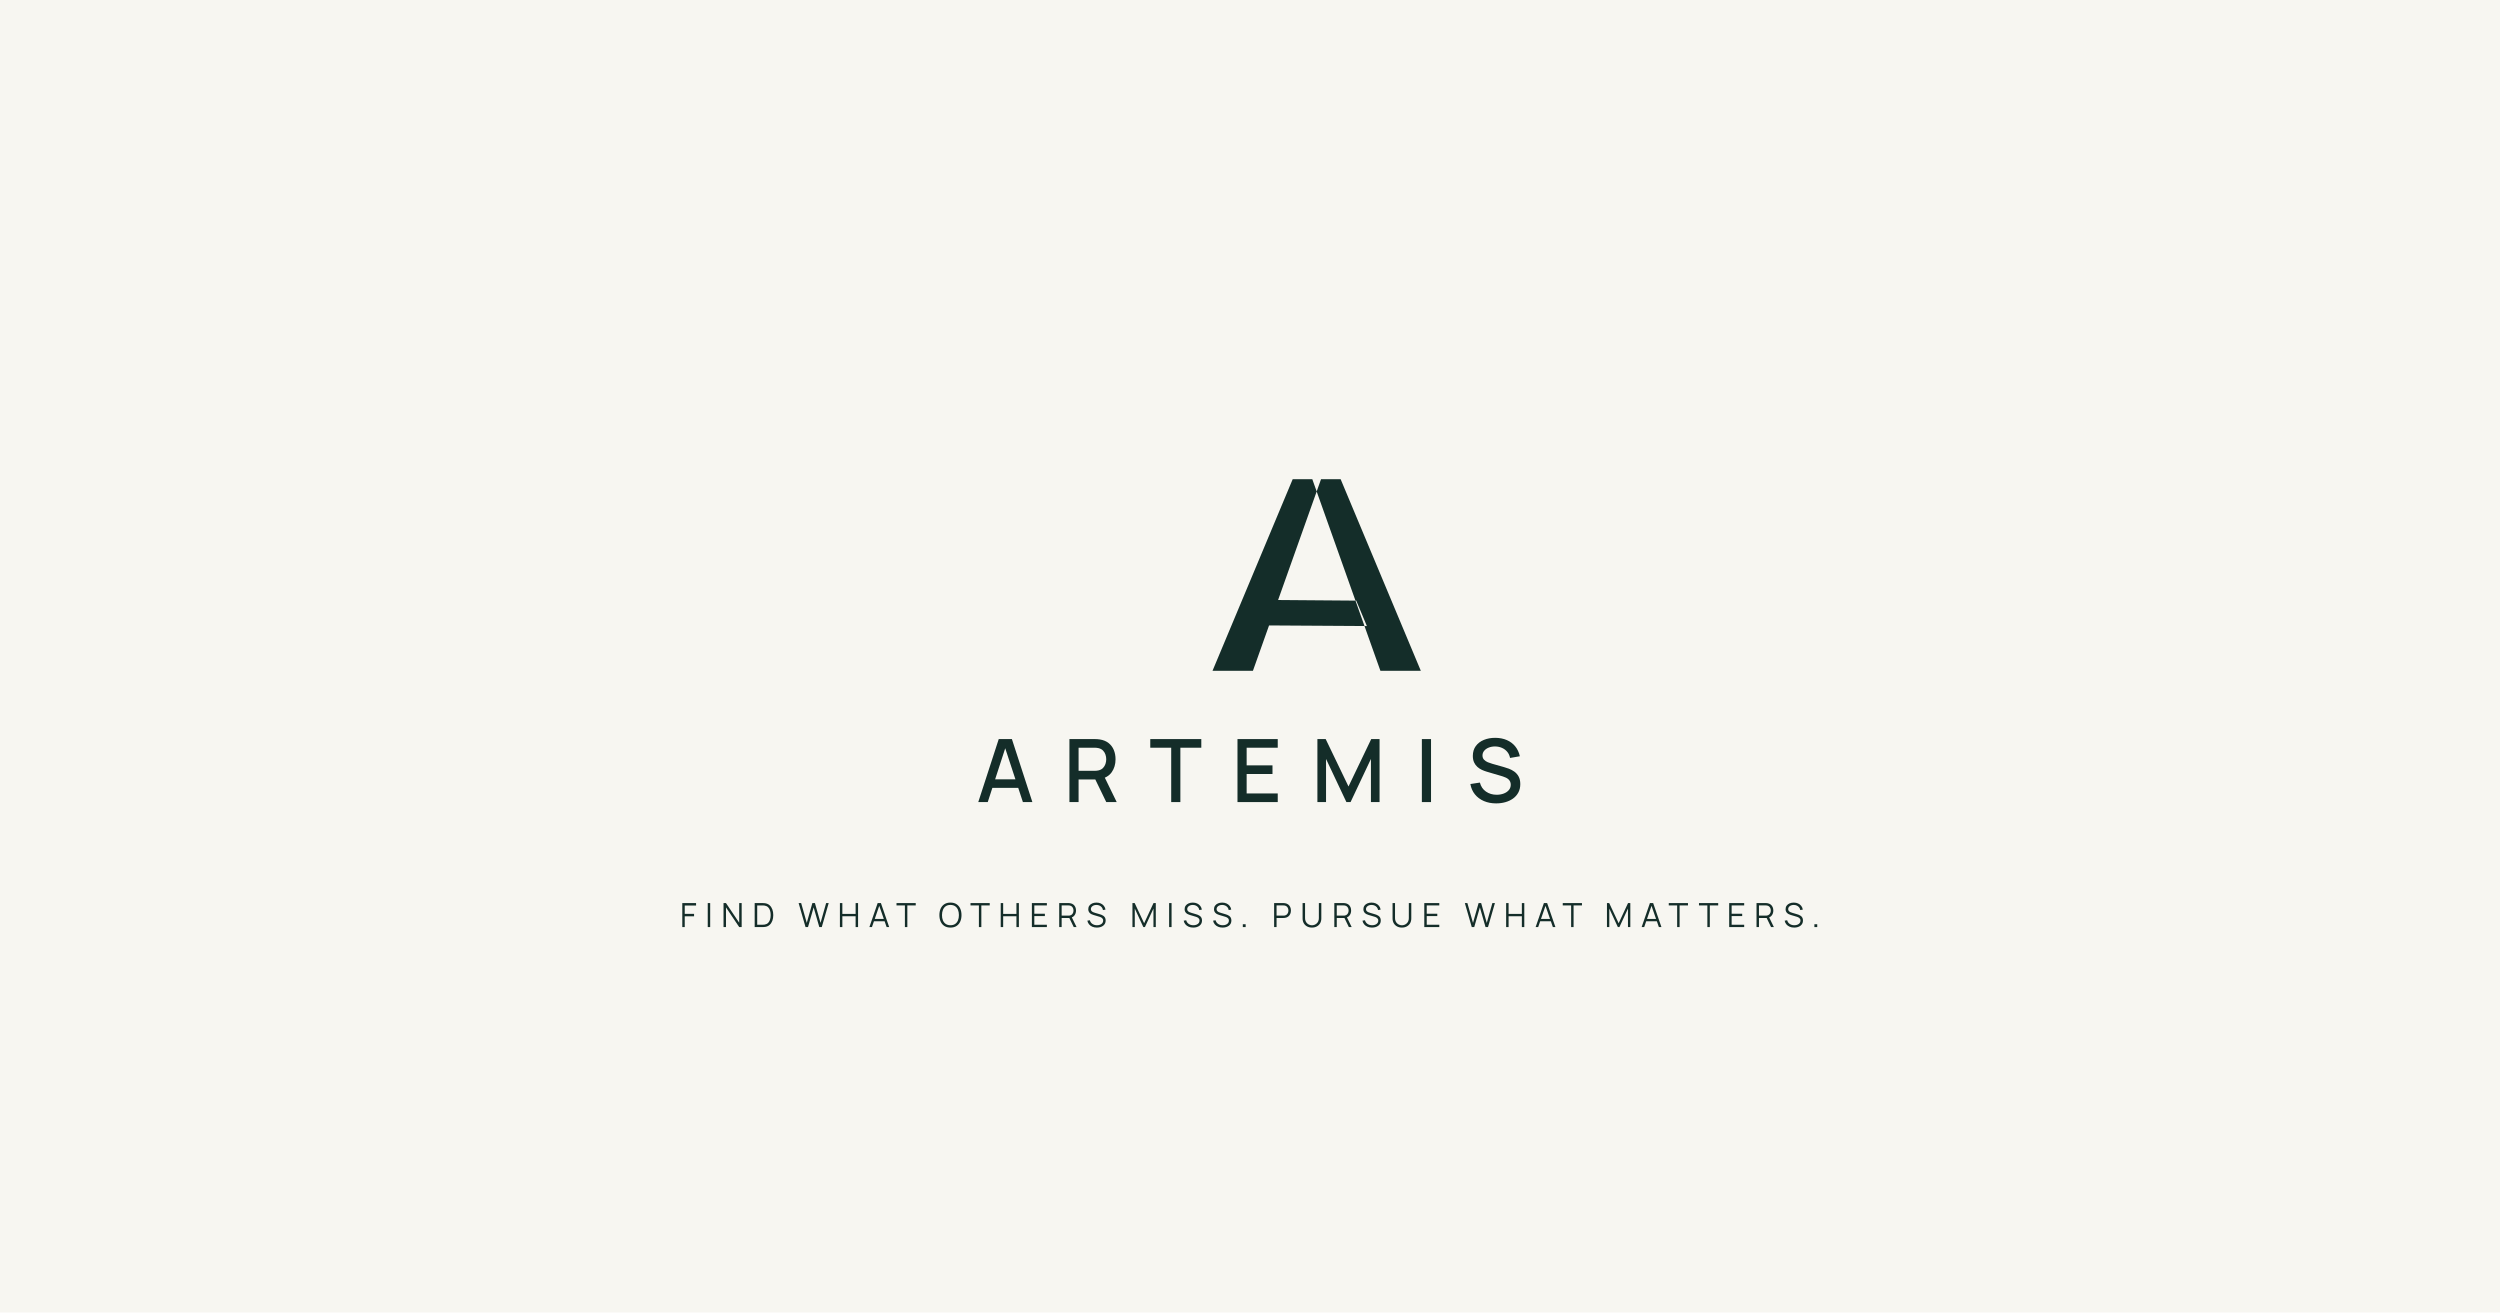
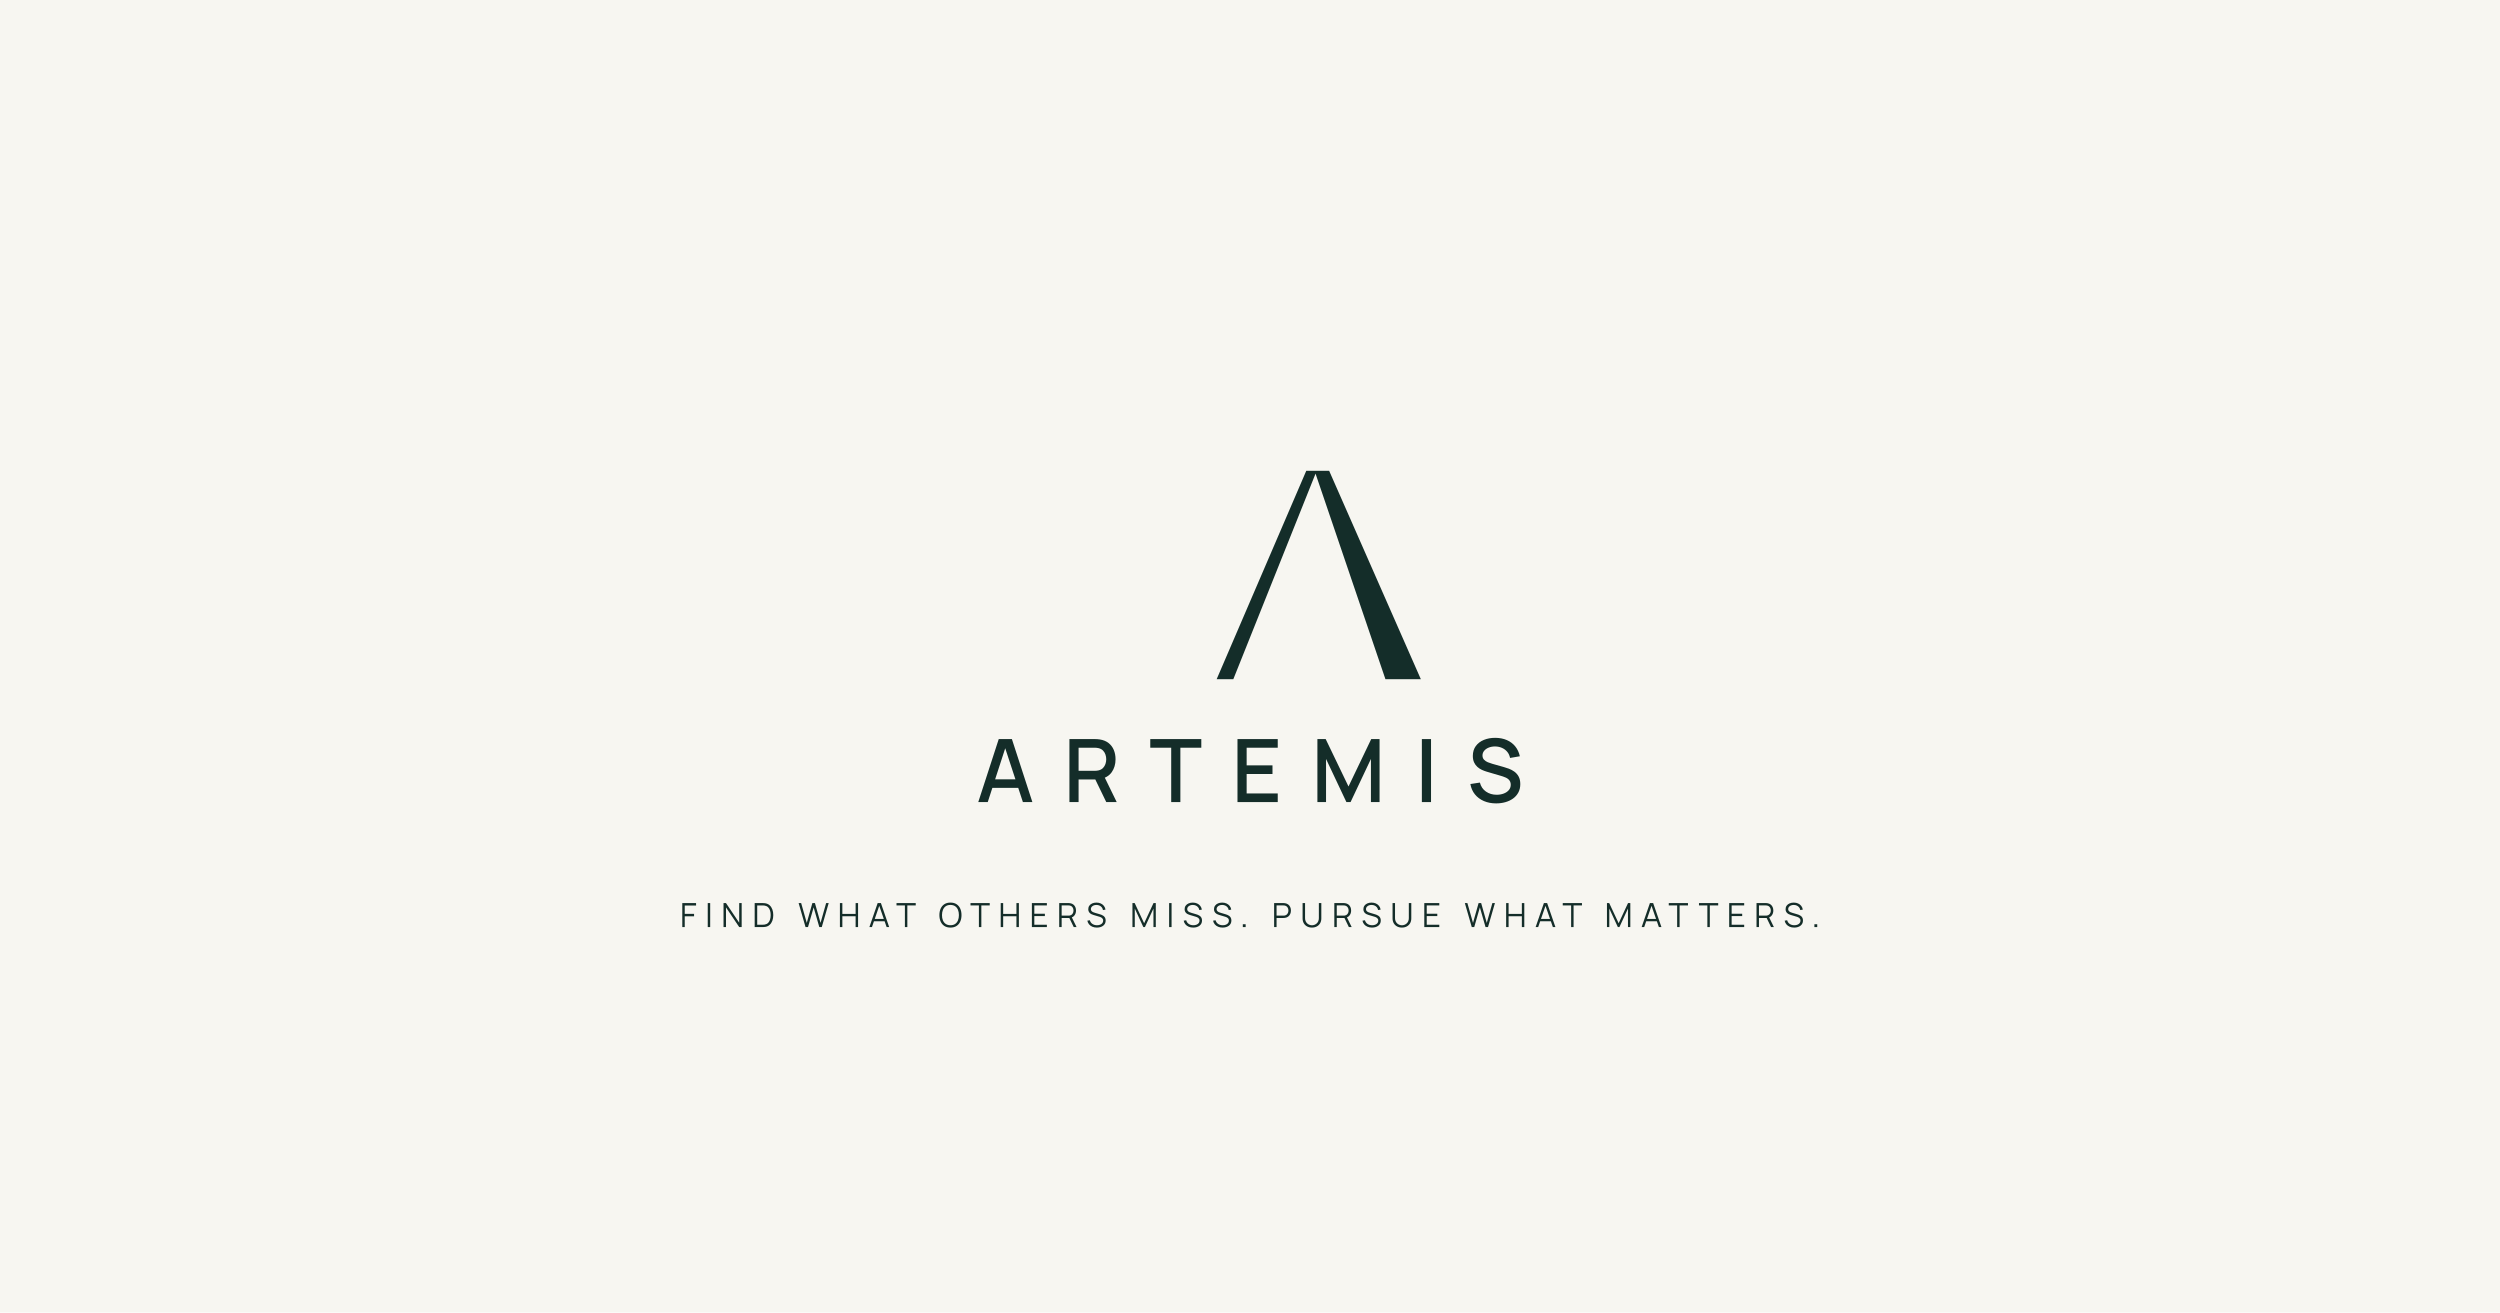
<svg xmlns="http://www.w3.org/2000/svg" viewBox="0 0 1200 630" role="img" aria-labelledby="title">
  <rect width="1200" height="630" fill="#F7F6F1" />
  <g transform="translate(568 212) scale(2)">
-     <path d="M7 55 26.25 9h6.8L16.7 55Z M57 55 37.75 9h-6.8L47.3 55Z M22.5 38l19 .15 2.55 6.1-24.1-.15Z" fill="#142D29" />
+     <path d="M8 57 29.5 7H32L12 57Z M31.5 7H35L57 57H48.5Z" fill="#142D29" />
  </g>
  <g fill="#142D29" aria-label="ARTEMIS">
    <path d="M469.569 385.0 479.397 354.76H485.711L495.539 385.0H490.989L481.931 357.406H483.079L474.119 385.0ZM474.665 378.182V374.066H490.457V378.182Z" />
    <path d="M513.326 385.0V354.76H525.548Q525.989 354.76 526.64 354.791Q527.291 354.823 527.872 354.928Q530.406 355.32 532.097 356.647Q533.787 357.973 534.624 359.986Q535.46 361.998 535.46 364.448Q535.46 368.06 533.612 370.671Q531.764 373.282 528.068 373.926L526.276 374.136H517.722V385.0ZM531.008 385.0 525.044 372.694 529.468 371.56 536.02 385.0ZM517.722 369.992H525.38Q525.793 369.992 526.308 369.95Q526.822 369.908 527.284 369.796Q528.635 369.474 529.451 368.627Q530.266 367.78 530.63 366.67Q530.994 365.561 530.994 364.448Q530.994 363.335 530.63 362.226Q530.266 361.116 529.451 360.269Q528.635 359.422 527.284 359.1Q526.822 358.981 526.308 358.943Q525.793 358.904 525.38 358.904H517.722Z" />
    <path d="M562.179 385.0V358.904H552.127V354.76H576.627V358.904H566.575V385.0Z" />
    <path d="M593.994 385.0V354.76H613.314V358.904H598.39V367.374H610.794V371.518H598.39V380.856H613.314V385.0Z" />
    <path d="M632.354 385.0V354.76H636.33L647.278 377.51L658.184 354.76H662.188V384.986H658.044V364.294L648.272 385.0H646.27L636.498 364.294V385.0Z" />
    <path d="M682.495 385.0V354.76H686.891V385.0Z" />
    <path d="M718.146 385.63Q714.884 385.63 712.27 384.506Q709.655 383.383 707.965 381.297Q706.274 379.211 705.784 376.334L710.348 375.634Q711.041 378.406 713.246 379.946Q715.451 381.486 718.398 381.486Q720.218 381.486 721.758 380.912Q723.298 380.338 724.229 379.256Q725.16 378.175 725.16 376.656Q725.16 375.837 724.88 375.207Q724.6 374.577 724.1 374.112Q723.599 373.646 722.899 373.296Q722.199 372.946 721.366 372.694L713.61 370.398Q712.476 370.069 711.304 369.53Q710.131 368.991 709.151 368.123Q708.171 367.255 707.566 365.96Q706.96 364.665 706.96 362.824Q706.96 360.024 708.399 358.082Q709.837 356.139 712.287 355.141Q714.737 354.144 717.782 354.158Q720.855 354.186 723.277 355.236Q725.699 356.286 727.306 358.256Q728.912 360.227 729.528 363.006L724.824 363.818Q724.502 362.103 723.48 360.875Q722.458 359.646 720.96 358.988Q719.462 358.33 717.726 358.302Q716.039 358.274 714.65 358.82Q713.26 359.366 712.427 360.346Q711.594 361.326 711.594 362.614Q711.594 363.874 712.326 364.647Q713.057 365.421 714.142 365.872Q715.227 366.324 716.298 366.618L721.884 368.2Q722.934 368.487 724.271 368.98Q725.608 369.474 726.858 370.363Q728.107 371.252 728.923 372.704Q729.738 374.157 729.738 376.376Q729.738 378.651 728.814 380.387Q727.89 382.123 726.28 383.285Q724.67 384.447 722.577 385.039Q720.484 385.63 718.146 385.63Z" />
  </g>
  <g fill="#142D29" aria-label="FIND WHAT OTHERS MISS. PURSUE WHAT MATTERS.">
    <path d="M327.5 445.0V433.48H334.113V434.653H328.673V438.653H333.153V439.827H328.673V445.0Z" />
    <path d="M339.716 445.0V433.48H340.889V445.0Z" />
    <path d="M347.292 445.0V433.48H348.476L354.817 442.92V433.48H356.001V445.0H354.817L348.476 435.549V445.0Z" />
    <path d="M362.244 445.0V433.48H365.737Q365.921 433.48 366.367 433.488Q366.812 433.496 367.22 433.555Q368.532 433.733 369.412 434.528Q370.292 435.323 370.732 436.547Q371.172 437.771 371.172 439.24Q371.172 440.715 370.732 441.939Q370.292 443.163 369.412 443.955Q368.532 444.747 367.22 444.925Q366.817 444.979 366.364 444.989Q365.911 445.0 365.737 445.0ZM363.46 443.869H365.737Q366.065 443.869 366.447 443.849Q366.828 443.829 367.103 443.779Q368.111 443.6 368.731 442.96Q369.351 442.32 369.637 441.355Q369.924 440.389 369.924 439.24Q369.924 438.077 369.635 437.112Q369.345 436.147 368.724 435.512Q368.103 434.877 367.103 434.701Q366.828 434.648 366.439 434.629Q366.049 434.611 365.737 434.611H363.46Z" />
    <path d="M386.657 445.0 383.335 433.48H384.556L387.249 442.989L389.932 433.485L391.164 433.48L393.857 442.989L396.54 433.48H397.772L394.449 445.0H393.265L390.548 435.549L387.841 445.0Z" />
    <path d="M403.156 445.0V433.48H404.329V438.675H410.697V433.48H411.871V445.0H410.697V439.8H404.329V445.0Z" />
    <path d="M417.308 445.0 421.276 433.48H422.839L426.807 445.0H425.58L421.815 434.136H422.273L418.535 445.0ZM419.079 442.205V441.101H425.031V442.205Z" />
    <path d="M434.351 445.0V434.605H430.324V433.48H439.551V434.605H435.524V445.0Z" />
    <path d="M456.215 445.24Q454.492 445.24 453.309 444.477Q452.127 443.715 451.517 442.363Q450.908 441.011 450.908 439.24Q450.908 437.469 451.517 436.117Q452.127 434.765 453.309 434.003Q454.492 433.24 456.215 433.24Q457.937 433.24 459.12 434.003Q460.303 434.765 460.912 436.117Q461.521 437.469 461.521 439.24Q461.521 441.011 460.912 442.363Q460.303 443.715 459.12 444.477Q457.937 445.24 456.215 445.24ZM456.215 444.109Q457.567 444.115 458.468 443.496Q459.369 442.877 459.821 441.779Q460.273 440.68 460.273 439.24Q460.273 437.8 459.821 436.704Q459.369 435.608 458.468 434.992Q457.567 434.376 456.215 434.371Q454.863 434.365 453.967 434.981Q453.071 435.597 452.619 436.699Q452.167 437.8 452.156 439.24Q452.145 440.68 452.597 441.773Q453.049 442.867 453.956 443.485Q454.863 444.104 456.215 444.109Z" />
    <path d="M469.871 445.0V434.605H465.844V433.48H475.071V434.605H471.044V445.0Z" />
    <path d="M480.348 445.0V433.48H481.521V438.675H487.889V433.48H489.063V445.0H487.889V439.8H481.521V445.0Z" />
    <path d="M495.3 445.0V433.48H502.5V434.605H496.473V438.595H501.54V439.72H496.473V443.875H502.5V445.0Z" />
    <path d="M508.42 445.0V433.48H512.868Q513.036 433.48 513.248 433.492Q513.46 433.504 513.679 433.544Q514.577 433.683 515.205 434.173Q515.833 434.664 516.159 435.409Q516.484 436.155 516.484 437.053Q516.484 438.357 515.796 439.319Q515.108 440.28 513.828 440.531L513.423 440.627H509.593V445.0ZM515.396 445.0 513.124 440.312 514.255 439.88 516.751 445.0ZM509.593 439.501H512.836Q512.983 439.501 513.175 439.485Q513.367 439.469 513.551 439.432Q514.14 439.307 514.521 438.945Q514.903 438.584 515.088 438.087Q515.273 437.589 515.273 437.053Q515.273 436.517 515.088 436.02Q514.903 435.523 514.521 435.161Q514.14 434.8 513.551 434.675Q513.367 434.632 513.175 434.619Q512.983 434.605 512.836 434.605H509.593Z" />
    <path d="M526.508 445.24Q525.303 445.24 524.339 444.836Q523.375 444.432 522.747 443.687Q522.119 442.941 521.921 441.917L523.127 441.72Q523.415 442.84 524.343 443.477Q525.271 444.115 526.556 444.115Q527.407 444.115 528.076 443.845Q528.745 443.576 529.131 443.08Q529.516 442.584 529.516 441.907Q529.516 441.459 529.355 441.143Q529.193 440.827 528.932 440.616Q528.671 440.405 528.357 440.267Q528.044 440.128 527.745 440.04L524.828 439.171Q524.3 439.016 523.851 438.781Q523.401 438.547 523.071 438.213Q522.74 437.88 522.555 437.433Q522.369 436.987 522.369 436.408Q522.369 435.435 522.881 434.723Q523.393 434.011 524.284 433.627Q525.175 433.243 526.311 433.245Q527.46 433.251 528.369 433.659Q529.279 434.067 529.871 434.82Q530.463 435.573 530.652 436.611L529.42 436.829Q529.303 436.083 528.868 435.531Q528.433 434.979 527.768 434.677Q527.103 434.376 526.3 434.371Q525.527 434.365 524.92 434.625Q524.313 434.885 523.963 435.336Q523.612 435.787 523.612 436.36Q523.612 436.944 523.937 437.297Q524.263 437.651 524.737 437.851Q525.212 438.051 525.66 438.179L527.916 438.84Q528.268 438.939 528.743 439.119Q529.217 439.299 529.669 439.628Q530.121 439.957 530.419 440.496Q530.716 441.035 530.716 441.853Q530.716 442.659 530.4 443.289Q530.084 443.92 529.513 444.353Q528.943 444.787 528.176 445.013Q527.409 445.24 526.508 445.24Z" />
    <path d="M543.572 445.0V433.48H544.649L549.183 443.165L553.684 433.48H554.783V444.989H553.657V436.104L549.556 445.0H548.799L544.697 436.104V445.0Z" />
    <path d="M561.18 445.0V433.48H562.353V445.0Z" />
    <path d="M572.756 445.24Q571.551 445.24 570.587 444.836Q569.623 444.432 568.995 443.687Q568.367 442.941 568.169 441.917L569.375 441.72Q569.663 442.84 570.591 443.477Q571.519 444.115 572.804 444.115Q573.655 444.115 574.324 443.845Q574.993 443.576 575.379 443.08Q575.764 442.584 575.764 441.907Q575.764 441.459 575.603 441.143Q575.441 440.827 575.18 440.616Q574.919 440.405 574.605 440.267Q574.292 440.128 573.993 440.04L571.076 439.171Q570.548 439.016 570.099 438.781Q569.649 438.547 569.319 438.213Q568.988 437.88 568.803 437.433Q568.617 436.987 568.617 436.408Q568.617 435.435 569.129 434.723Q569.641 434.011 570.532 433.627Q571.423 433.243 572.559 433.245Q573.708 433.251 574.617 433.659Q575.527 434.067 576.119 434.82Q576.711 435.573 576.9 436.611L575.668 436.829Q575.551 436.083 575.116 435.531Q574.681 434.979 574.016 434.677Q573.351 434.376 572.548 434.371Q571.775 434.365 571.168 434.625Q570.561 434.885 570.211 435.336Q569.86 435.787 569.86 436.36Q569.86 436.944 570.185 437.297Q570.511 437.651 570.985 437.851Q571.46 438.051 571.908 438.179L574.164 438.84Q574.516 438.939 574.991 439.119Q575.465 439.299 575.917 439.628Q576.369 439.957 576.667 440.496Q576.964 441.035 576.964 441.853Q576.964 442.659 576.648 443.289Q576.332 443.92 575.761 444.353Q575.191 444.787 574.424 445.013Q573.657 445.24 572.756 445.24Z" />
    <path d="M586.86 445.24Q585.655 445.24 584.691 444.836Q583.727 444.432 583.099 443.687Q582.471 442.941 582.273 441.917L583.479 441.72Q583.767 442.84 584.695 443.477Q585.623 444.115 586.908 444.115Q587.759 444.115 588.428 443.845Q589.097 443.576 589.483 443.08Q589.868 442.584 589.868 441.907Q589.868 441.459 589.707 441.143Q589.545 440.827 589.284 440.616Q589.023 440.405 588.709 440.267Q588.396 440.128 588.097 440.04L585.18 439.171Q584.652 439.016 584.203 438.781Q583.753 438.547 583.423 438.213Q583.092 437.88 582.907 437.433Q582.721 436.987 582.721 436.408Q582.721 435.435 583.233 434.723Q583.745 434.011 584.636 433.627Q585.527 433.243 586.663 433.245Q587.812 433.251 588.721 433.659Q589.631 434.067 590.223 434.82Q590.815 435.573 591.004 436.611L589.772 436.829Q589.655 436.083 589.22 435.531Q588.785 434.979 588.12 434.677Q587.455 434.376 586.652 434.371Q585.879 434.365 585.272 434.625Q584.665 434.885 584.315 435.336Q583.964 435.787 583.964 436.36Q583.964 436.944 584.289 437.297Q584.615 437.651 585.089 437.851Q585.564 438.051 586.012 438.179L588.268 438.84Q588.62 438.939 589.095 439.119Q589.569 439.299 590.021 439.628Q590.473 439.957 590.771 440.496Q591.068 441.035 591.068 441.853Q591.068 442.659 590.752 443.289Q590.436 443.92 589.865 444.353Q589.295 444.787 588.528 445.013Q587.761 445.24 586.86 445.24Z" />
    <path d="M596.548 445.0V443.635H597.913V445.0Z" />
    <path d="M611.58 445.0V433.48H616.028Q616.196 433.48 616.408 433.492Q616.62 433.504 616.839 433.544Q617.737 433.683 618.365 434.173Q618.993 434.664 619.319 435.409Q619.644 436.155 619.644 437.053Q619.644 437.952 619.317 438.697Q618.991 439.443 618.363 439.933Q617.735 440.424 616.839 440.563Q616.62 440.595 616.407 440.611Q616.193 440.627 616.028 440.627H612.753V445.0ZM612.753 439.501H615.996Q616.143 439.501 616.335 439.485Q616.527 439.469 616.711 439.432Q617.3 439.307 617.681 438.945Q618.063 438.584 618.248 438.087Q618.433 437.589 618.433 437.053Q618.433 436.517 618.248 436.02Q618.063 435.523 617.681 435.161Q617.3 434.8 616.711 434.675Q616.527 434.632 616.335 434.619Q616.143 434.605 615.996 434.605H612.753Z" />
    <path d="M629.74 445.24Q628.423 445.24 627.409 444.695Q626.396 444.149 625.82 443.16Q625.244 442.171 625.244 440.84V433.485L626.428 433.48V440.685Q626.428 441.584 626.732 442.237Q627.036 442.891 627.528 443.309Q628.02 443.728 628.603 443.929Q629.185 444.131 629.74 444.131Q630.3 444.131 630.883 443.928Q631.465 443.725 631.956 443.307Q632.447 442.888 632.749 442.235Q633.052 441.581 633.052 440.685V433.48H634.236V440.84Q634.236 442.165 633.66 443.155Q633.084 444.144 632.071 444.692Q631.057 445.24 629.74 445.24Z" />
    <path d="M640.476 445.0V433.48H644.924Q645.092 433.48 645.304 433.492Q645.516 433.504 645.735 433.544Q646.633 433.683 647.261 434.173Q647.889 434.664 648.215 435.409Q648.54 436.155 648.54 437.053Q648.54 438.357 647.852 439.319Q647.164 440.28 645.884 440.531L645.479 440.627H641.649V445.0ZM647.452 445.0 645.18 440.312 646.311 439.88 648.807 445.0ZM641.649 439.501H644.892Q645.039 439.501 645.231 439.485Q645.423 439.469 645.607 439.432Q646.196 439.307 646.577 438.945Q646.959 438.584 647.144 438.087Q647.329 437.589 647.329 437.053Q647.329 436.517 647.144 436.02Q646.959 435.523 646.577 435.161Q646.196 434.8 645.607 434.675Q645.423 434.632 645.231 434.619Q645.039 434.605 644.892 434.605H641.649Z" />
    <path d="M658.564 445.24Q657.359 445.24 656.395 444.836Q655.431 444.432 654.803 443.687Q654.175 442.941 653.977 441.917L655.183 441.72Q655.471 442.84 656.399 443.477Q657.327 444.115 658.612 444.115Q659.463 444.115 660.132 443.845Q660.801 443.576 661.187 443.08Q661.572 442.584 661.572 441.907Q661.572 441.459 661.411 441.143Q661.249 440.827 660.988 440.616Q660.727 440.405 660.413 440.267Q660.1 440.128 659.801 440.04L656.884 439.171Q656.356 439.016 655.907 438.781Q655.457 438.547 655.127 438.213Q654.796 437.88 654.611 437.433Q654.425 436.987 654.425 436.408Q654.425 435.435 654.937 434.723Q655.449 434.011 656.34 433.627Q657.231 433.243 658.367 433.245Q659.516 433.251 660.425 433.659Q661.335 434.067 661.927 434.82Q662.519 435.573 662.708 436.611L661.476 436.829Q661.359 436.083 660.924 435.531Q660.489 434.979 659.824 434.677Q659.159 434.376 658.356 434.371Q657.583 434.365 656.976 434.625Q656.369 434.885 656.019 435.336Q655.668 435.787 655.668 436.36Q655.668 436.944 655.993 437.297Q656.319 437.651 656.793 437.851Q657.268 438.051 657.716 438.179L659.972 438.84Q660.324 438.939 660.799 439.119Q661.273 439.299 661.725 439.628Q662.177 439.957 662.475 440.496Q662.772 441.035 662.772 441.853Q662.772 442.659 662.456 443.289Q662.14 443.92 661.569 444.353Q660.999 444.787 660.232 445.013Q659.465 445.24 658.564 445.24Z" />
    <path d="M672.924 445.24Q671.607 445.24 670.593 444.695Q669.58 444.149 669.004 443.16Q668.428 442.171 668.428 440.84V433.485L669.612 433.48V440.685Q669.612 441.584 669.916 442.237Q670.22 442.891 670.712 443.309Q671.204 443.728 671.787 443.929Q672.369 444.131 672.924 444.131Q673.484 444.131 674.067 443.928Q674.649 443.725 675.14 443.307Q675.631 442.888 675.933 442.235Q676.236 441.581 676.236 440.685V433.48H677.42V440.84Q677.42 442.165 676.844 443.155Q676.268 444.144 675.255 444.692Q674.241 445.24 672.924 445.24Z" />
    <path d="M683.66 445.0V433.48H690.86V434.605H684.833V438.595H689.9V439.72H684.833V443.875H690.86V445.0Z" />
    <path d="M706.449 445.0 703.127 433.48H704.348L707.041 442.989L709.724 433.485L710.956 433.48L713.649 442.989L716.332 433.48H717.564L714.241 445.0H713.057L710.34 435.549L707.633 445.0Z" />
    <path d="M722.948 445.0V433.48H724.121V438.675H730.489V433.48H731.663V445.0H730.489V439.8H724.121V445.0Z" />
    <path d="M737.1 445.0 741.068 433.48H742.631L746.599 445.0H745.372L741.607 434.136H742.065L738.327 445.0ZM738.871 442.205V441.101H744.823V442.205Z" />
    <path d="M754.143 445.0V434.605H750.116V433.48H759.343V434.605H755.316V445.0Z" />
    <path d="M771.34 445.0V433.48H772.417L776.951 443.165L781.452 433.48H782.551V444.989H781.425V436.104L777.324 445.0H776.567L772.465 436.104V445.0Z" />
    <path d="M787.988 445.0 791.956 433.48H793.519L797.487 445.0H796.26L792.495 434.136H792.953L789.215 445.0ZM789.759 442.205V441.101H795.711V442.205Z" />
    <path d="M805.031 445.0V434.605H801.004V433.48H810.231V434.605H806.204V445.0Z" />
    <path d="M819.535 445.0V434.605H815.508V433.48H824.735V434.605H820.708V445.0Z" />
    <path d="M830.012 445.0V433.48H837.212V434.605H831.185V438.595H836.252V439.72H831.185V443.875H837.212V445.0Z" />
    <path d="M843.132 445.0V433.48H847.58Q847.748 433.48 847.96 433.492Q848.172 433.504 848.391 433.544Q849.289 433.683 849.917 434.173Q850.545 434.664 850.871 435.409Q851.196 436.155 851.196 437.053Q851.196 438.357 850.508 439.319Q849.82 440.28 848.54 440.531L848.135 440.627H844.305V445.0ZM850.108 445.0 847.836 440.312 848.967 439.88 851.463 445.0ZM844.305 439.501H847.548Q847.695 439.501 847.887 439.485Q848.079 439.469 848.263 439.432Q848.852 439.307 849.233 438.945Q849.615 438.584 849.8 438.087Q849.985 437.589 849.985 437.053Q849.985 436.517 849.8 436.02Q849.615 435.523 849.233 435.161Q848.852 434.8 848.263 434.675Q848.079 434.632 847.887 434.619Q847.695 434.605 847.548 434.605H844.305Z" />
    <path d="M861.22 445.24Q860.015 445.24 859.051 444.836Q858.087 444.432 857.459 443.687Q856.831 442.941 856.633 441.917L857.839 441.72Q858.127 442.84 859.055 443.477Q859.983 444.115 861.268 444.115Q862.119 444.115 862.788 443.845Q863.457 443.576 863.843 443.08Q864.228 442.584 864.228 441.907Q864.228 441.459 864.067 441.143Q863.905 440.827 863.644 440.616Q863.383 440.405 863.069 440.267Q862.756 440.128 862.457 440.04L859.54 439.171Q859.012 439.016 858.563 438.781Q858.113 438.547 857.783 438.213Q857.452 437.88 857.267 437.433Q857.081 436.987 857.081 436.408Q857.081 435.435 857.593 434.723Q858.105 434.011 858.996 433.627Q859.887 433.243 861.023 433.245Q862.172 433.251 863.081 433.659Q863.991 434.067 864.583 434.82Q865.175 435.573 865.364 436.611L864.132 436.829Q864.015 436.083 863.58 435.531Q863.145 434.979 862.48 434.677Q861.815 434.376 861.012 434.371Q860.239 434.365 859.632 434.625Q859.025 434.885 858.675 435.336Q858.324 435.787 858.324 436.36Q858.324 436.944 858.649 437.297Q858.975 437.651 859.449 437.851Q859.924 438.051 860.372 438.179L862.628 438.84Q862.98 438.939 863.455 439.119Q863.929 439.299 864.381 439.628Q864.833 439.957 865.131 440.496Q865.428 441.035 865.428 441.853Q865.428 442.659 865.112 443.289Q864.796 443.92 864.225 444.353Q863.655 444.787 862.888 445.013Q862.121 445.24 861.22 445.24Z" />
    <path d="M870.908 445.0V443.635H872.273V445.0Z" />
  </g>
</svg>
